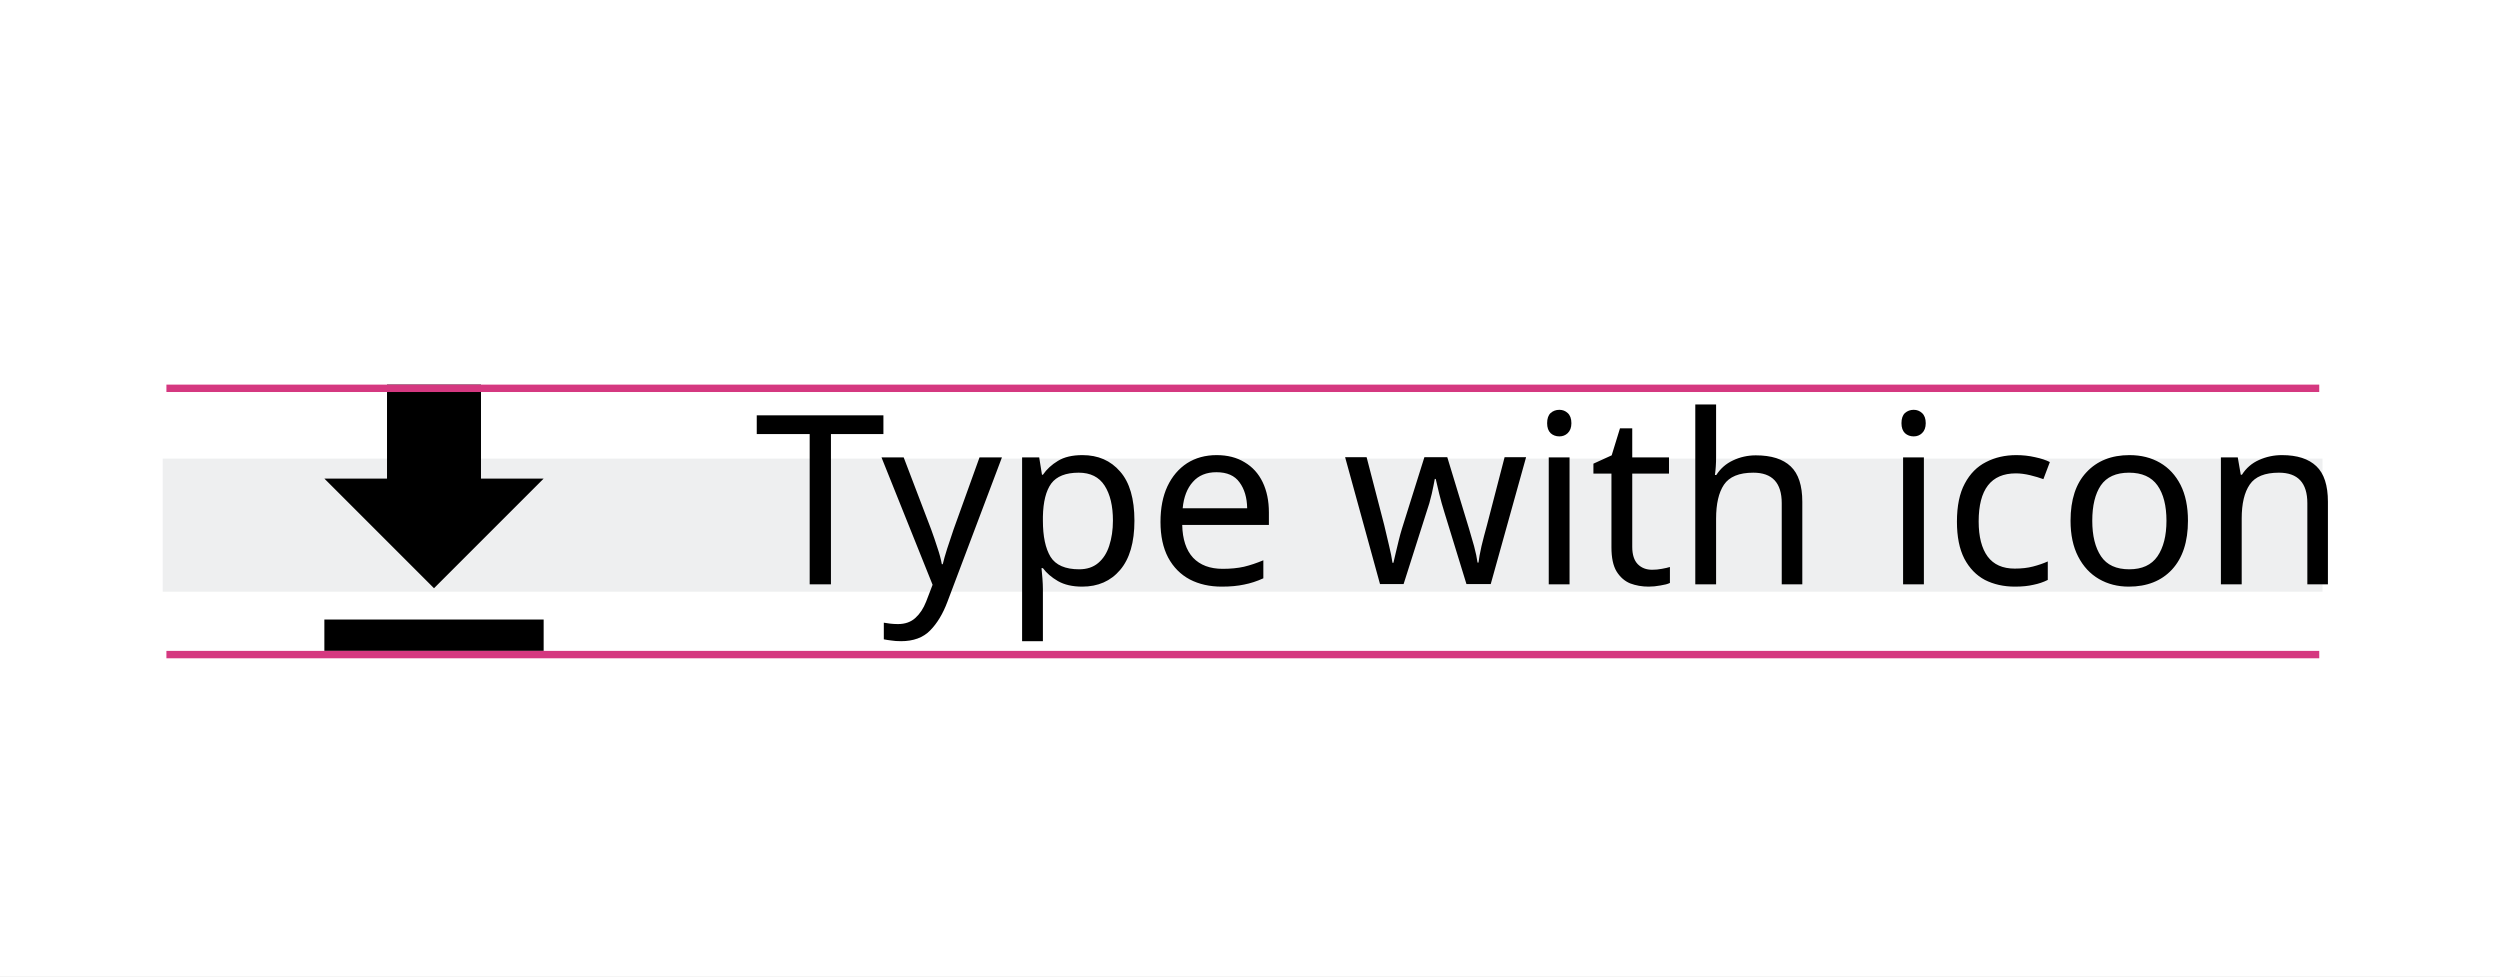
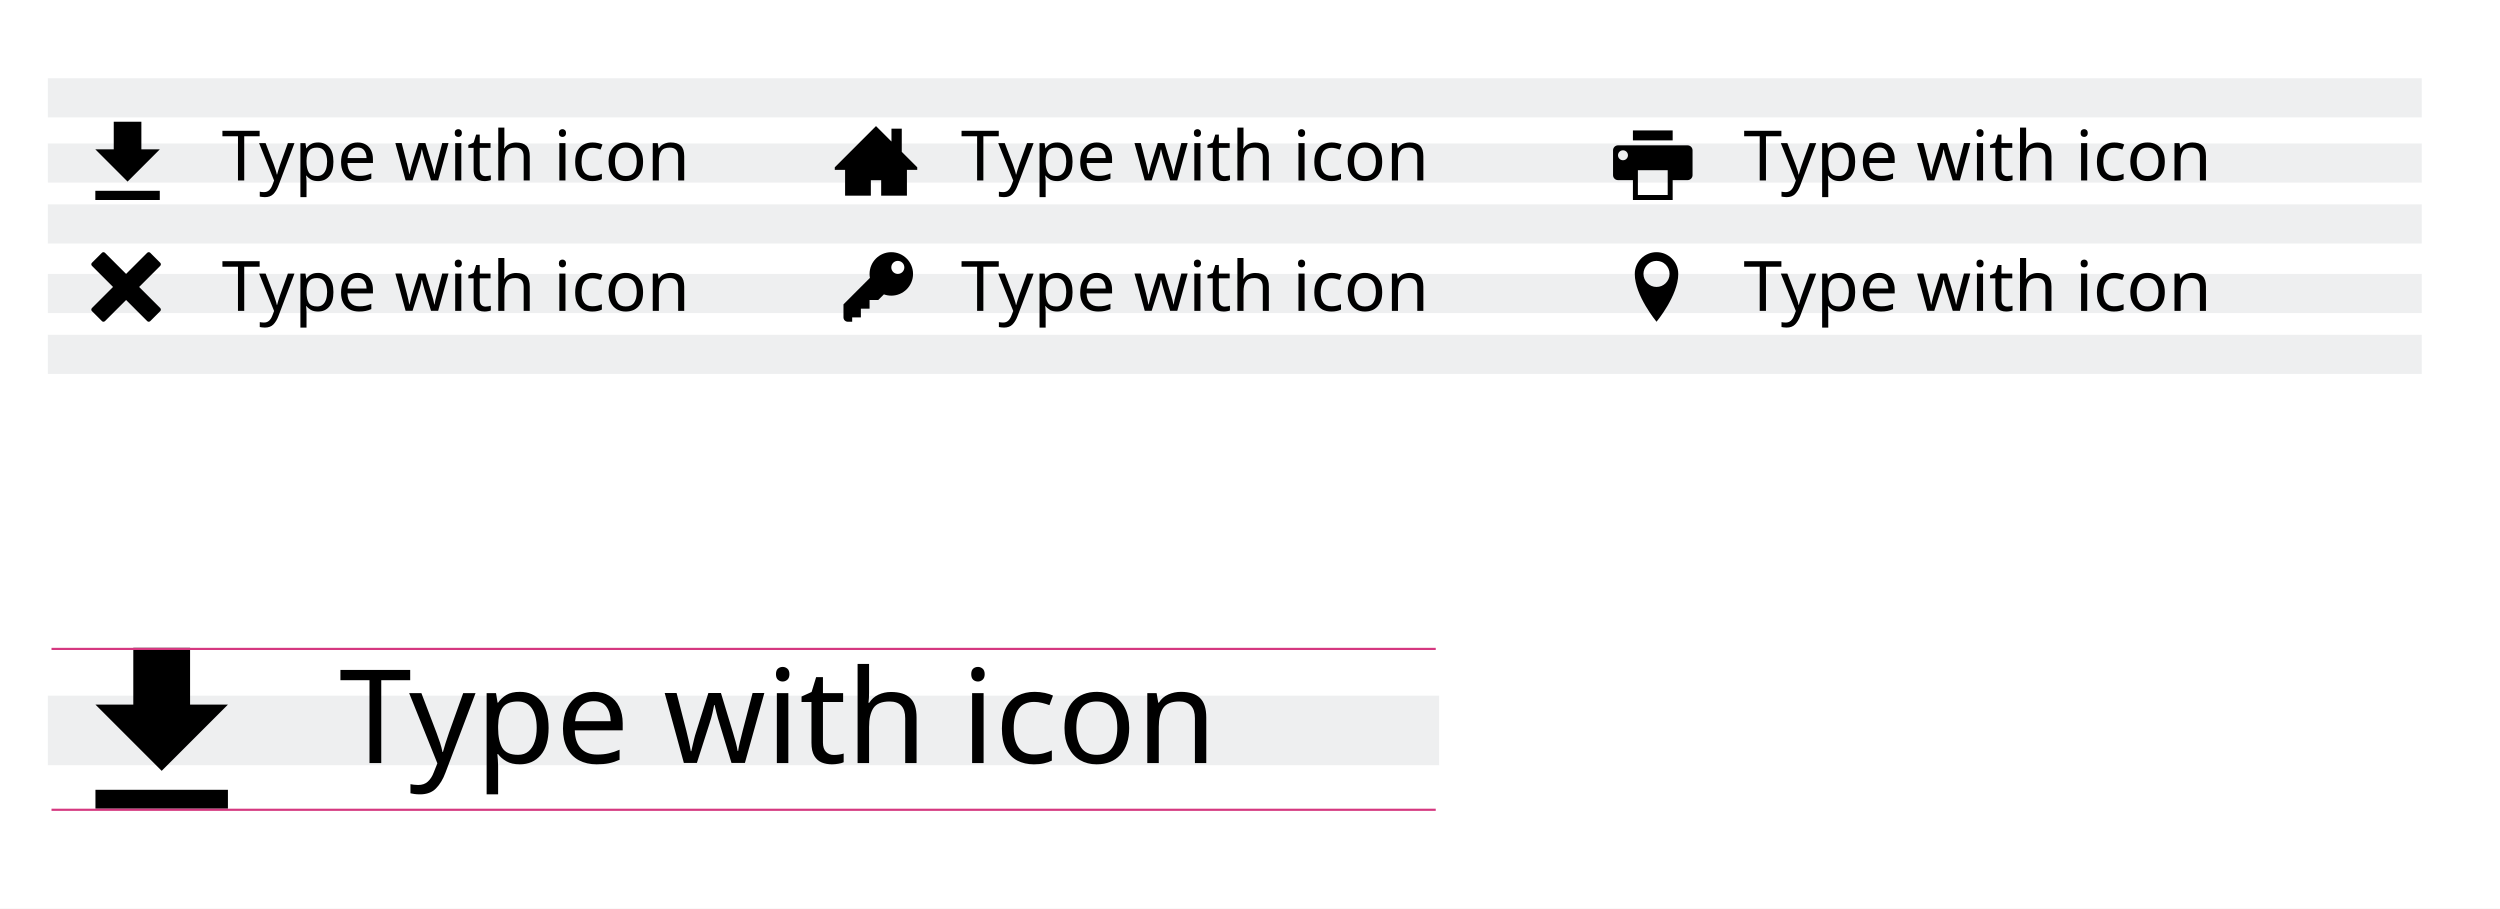
- <svg xmlns="http://www.w3.org/2000/svg" width="169px" height="66px" viewBox="0 0 169 66" version="1.1">
+ <svg xmlns="http://www.w3.org/2000/svg" width="575px" height="209px" viewBox="0 0 575 209" version="1.1">
  <defs />
  <g id="Page-1" stroke="none" stroke-width="1" fill="none" fill-rule="evenodd">
    <g id="icon-alignment---central">
-       <rect id="Rectangle-3" fill="#FFFFFF" x="0" y="0" width="169" height="66" />
-       <rect id="Rectangle-2" fill="#DEE0E2" opacity="0.523" x="11" y="31" width="146" height="9" />
-       <g id="download-button" transform="translate(21, 26)" fill="#000000">
-         <path d="M15.75,6.353 L11.515,6.353 L11.515,0 L5.162,0 L5.162,6.353 L0.927,6.353 L8.338,13.764 L15.75,6.353 L15.75,6.353 Z M0.927,15.882 L0.927,18 L15.751,18 L15.751,15.882 L0.927,15.882 L0.927,15.882 Z" id="Shape" />
+       <rect id="Rectangle-3" fill="#FFFFFF" x="0" y="0" width="575" height="209" />
+       <g id="type-with-icon" transform="translate(11, 146)">
+         <rect id="Rectangle-2" fill="#DEE0E2" opacity="0.523" x="0" y="14" width="320" height="16" />
+         <g id="download-button" transform="translate(10, 3)" fill="#000000">
+           <path d="M31.422,13.059 L22.717,13.059 L22.717,0 L9.658,0 L9.658,13.059 L0.953,13.059 L16.188,28.293 L31.422,13.059 L31.422,13.059 Z M0.953,32.647 L0.953,37 L31.423,37 L31.423,32.647 L0.953,32.647 L0.953,32.647 Z" id="Shape" />
+         </g>
+         <text id="Type-with-icon" font-family="GDSTransportWebsite, GDS Transport Website" font-size="30" font-weight="300" fill="#000000">
+           <tspan x="67" y="29.5">Type with icon</tspan>
+         </text>
+         <path d="M1.096,3.25 L318.972,3.25" id="Line" stroke="#D53880" stroke-width="0.5" stroke-linecap="square" />
+         <path d="M1.096,40.25 L318.972,40.25" id="Line" stroke="#D53880" stroke-width="0.5" stroke-linecap="square" />
      </g>
-       <text id="Type-with-icon" font-family="GDSTransportWebsite, GDS Transport Website" font-size="16" font-weight="300" fill="#000000">
-         <tspan x="51" y="39.5">Type with icon</tspan>
-       </text>
-       <path d="M11.5,26.25 L156.531,26.25" id="Line" stroke="#D53880" stroke-width="0.5" stroke-linecap="square" />
-       <path d="M11.5,44.25 L156.531,44.25" id="Line" stroke="#D53880" stroke-width="0.5" stroke-linecap="square" />
+       <g id="type-with-icon" transform="translate(11, 18)">
+         <path d="M0,15 L546,15 L546,24 L0,24 L0,15 Z M0,29 L546,29 L546,38 L0,38 L0,29 Z" id="Rectangle-2" fill="#DEE0E2" opacity="0.523" />
+         <rect id="Rectangle-2" fill="#DEE0E2" opacity="0.523" x="0" y="0" width="546" height="9" />
+         <g id="download-button" transform="translate(10, 10)" fill="#000000">
+           <path d="M15.75,6.353 L11.515,6.353 L11.515,0 L5.162,0 L5.162,6.353 L0.927,6.353 L8.338,13.764 L15.75,6.353 L15.75,6.353 Z M0.927,15.882 L0.927,18 L15.751,18 L15.751,15.882 L0.927,15.882 L0.927,15.882 Z" id="Shape" />
+         </g>
+         <text id="Type-with-icon" font-family="GDSTransportWebsite, GDS Transport Website" font-size="16" font-weight="300" fill="#000000">
+           <tspan x="40" y="23.5">Type with icon</tspan>
+         </text>
+         <g id="home3" transform="translate(181, 11)" fill="#000000">
+           <polygon id="Shape" points="18.963 9.481 15.407 5.926 15.407 0.593 13.037 0.593 13.037 3.556 9.481 0 0 9.481 0 10.074 2.37 10.074 2.37 16 8.296 16 8.296 12.444 10.667 12.444 10.667 16 16.593 16 16.593 10.074 18.963 10.074" />
+         </g>
+         <text id="Type-with-icon" font-family="GDSTransportWebsite, GDS Transport Website" font-size="16" font-weight="300" fill="#000000">
+           <tspan x="210" y="23.5">Type with icon</tspan>
+         </text>
+         <g id="printer" transform="translate(360, 12)" fill="#000000">
+           <g id="Group">
+             <polygon id="Shape" points="4.571 0 13.714 0 13.714 2.286 4.571 2.286" />
+             <path d="M17.143,3.429 L1.143,3.429 C0.514,3.429 0,3.943 0,4.571 L0,10.286 C0,10.914 0.514,11.429 1.143,11.429 L4.571,11.429 L4.571,16 L13.714,16 L13.714,11.429 L17.143,11.429 C17.771,11.429 18.286,10.914 18.286,10.286 L18.286,4.571 C18.286,3.943 17.771,3.429 17.143,3.429 Z M2.286,6.857 C1.654,6.857 1.143,6.346 1.143,5.714 C1.143,5.083 1.654,4.571 2.286,4.571 C2.917,4.571 3.429,5.083 3.429,5.714 C3.429,6.346 2.917,6.857 2.286,6.857 Z M12.571,14.857 L5.714,14.857 L5.714,9.143 L12.571,9.143 L12.571,14.857 Z" id="Shape" />
+           </g>
+         </g>
+         <text id="Type-with-icon" font-family="GDSTransportWebsite, GDS Transport Website" font-size="16" font-weight="300" fill="#000000">
+           <tspan x="390" y="23.5">Type with icon</tspan>
+         </text>
+       </g>
+       <g id="type-with-icon" transform="translate(11, 56)">
+         <path d="M0,7 L546,7 L546,16 L0,16 L0,7 Z M0,21 L546,21 L546,30 L0,30 L0,21 Z" id="Rectangle-2" fill="#DEE0E2" opacity="0.523" />
+         <text id="Type-with-icon" font-family="GDSTransportWebsite, GDS Transport Website" font-size="16" font-weight="300" fill="#000000">
+           <tspan x="40" y="15.5">Type with icon</tspan>
+         </text>
+         <g id="key" transform="translate(183, 2)" fill="#000000">
+           <path d="M11,0 C8.239,0 6,2.239 6,5 C6,5.313 6.029,5.619 6.084,5.916 L0,12 L0,15 C0,15.553 0.448,16 1,16 L2,16 L2,15 L4,15 L4,13 L6,13 L6,11 L8,11 L9.297,9.703 C9.829,9.895 10.402,10 11,10 C13.761,10 16,7.761 16,5 C16,2.239 13.761,0 11,0 Z M12.498,5.002 C11.669,5.002 10.998,4.33 10.998,3.502 C10.998,2.674 11.669,2.002 12.498,2.002 C13.326,2.002 13.998,2.674 13.998,3.502 C13.998,4.33 13.326,5.002 12.498,5.002 Z" id="Shape" />
+         </g>
+         <text id="Type-with-icon" font-family="GDSTransportWebsite, GDS Transport Website" font-size="16" font-weight="300" fill="#000000">
+           <tspan x="210" y="15.5">Type with icon</tspan>
+         </text>
+         <text id="Type-with-icon" font-family="GDSTransportWebsite, GDS Transport Website" font-size="16" font-weight="300" fill="#000000">
+           <tspan x="390" y="15.5">Type with icon</tspan>
+         </text>
+         <g id="location" transform="translate(365, 2)" fill="#000000">
+           <path d="M5,0 C2.239,0 0,2.239 0,5 C0,10 5,16 5,16 C5,16 10,10 10,5 C10,2.239 7.761,0 5,0 Z M5,8 C3.343,8 2,6.657 2,5 C2,3.343 3.343,2 5,2 C6.657,2 8,3.343 8,5 C8,6.657 6.657,8 5,8 Z" id="Shape" />
+         </g>
+         <g id="cross" transform="translate(10, 2)" fill="#000000">
+           <path d="M15.854,12.854 L15.854,12.854 L11,8 L15.854,3.146 L15.854,3.146 C15.906,3.093 15.944,3.032 15.968,2.967 C16.035,2.789 15.997,2.582 15.854,2.439 L13.561,0.146 C13.418,0.003 13.21,-0.034 13.032,0.032 C12.967,0.056 12.906,0.094 12.854,0.146 L12.854,0.146 L8,4.999 L3.146,0.146 L3.146,0.146 C3.093,0.094 3.032,0.056 2.967,0.032 C2.789,-0.035 2.582,0.003 2.439,0.146 L0.146,2.439 C0.003,2.582 -0.034,2.79 0.032,2.967 C0.056,3.032 0.094,3.093 0.146,3.146 L0.146,3.146 L5,8 L0.146,12.854 L0.146,12.854 C0.094,12.906 0.056,12.967 0.032,13.032 C-0.035,13.21 0.003,13.418 0.146,13.561 L2.439,15.854 C2.582,15.997 2.79,16.034 2.967,15.968 C3.032,15.944 3.093,15.906 3.146,15.854 L3.146,15.854 L8,11 L12.854,15.854 L12.854,15.854 C12.906,15.906 12.967,15.944 13.032,15.968 C13.21,16.035 13.418,15.997 13.561,15.854 L15.854,13.561 C15.997,13.418 16.035,13.21 15.968,13.032 C15.944,12.967 15.906,12.906 15.854,12.854 L15.854,12.854 Z" id="Shape" />
+         </g>
+       </g>
    </g>
  </g>
</svg>
